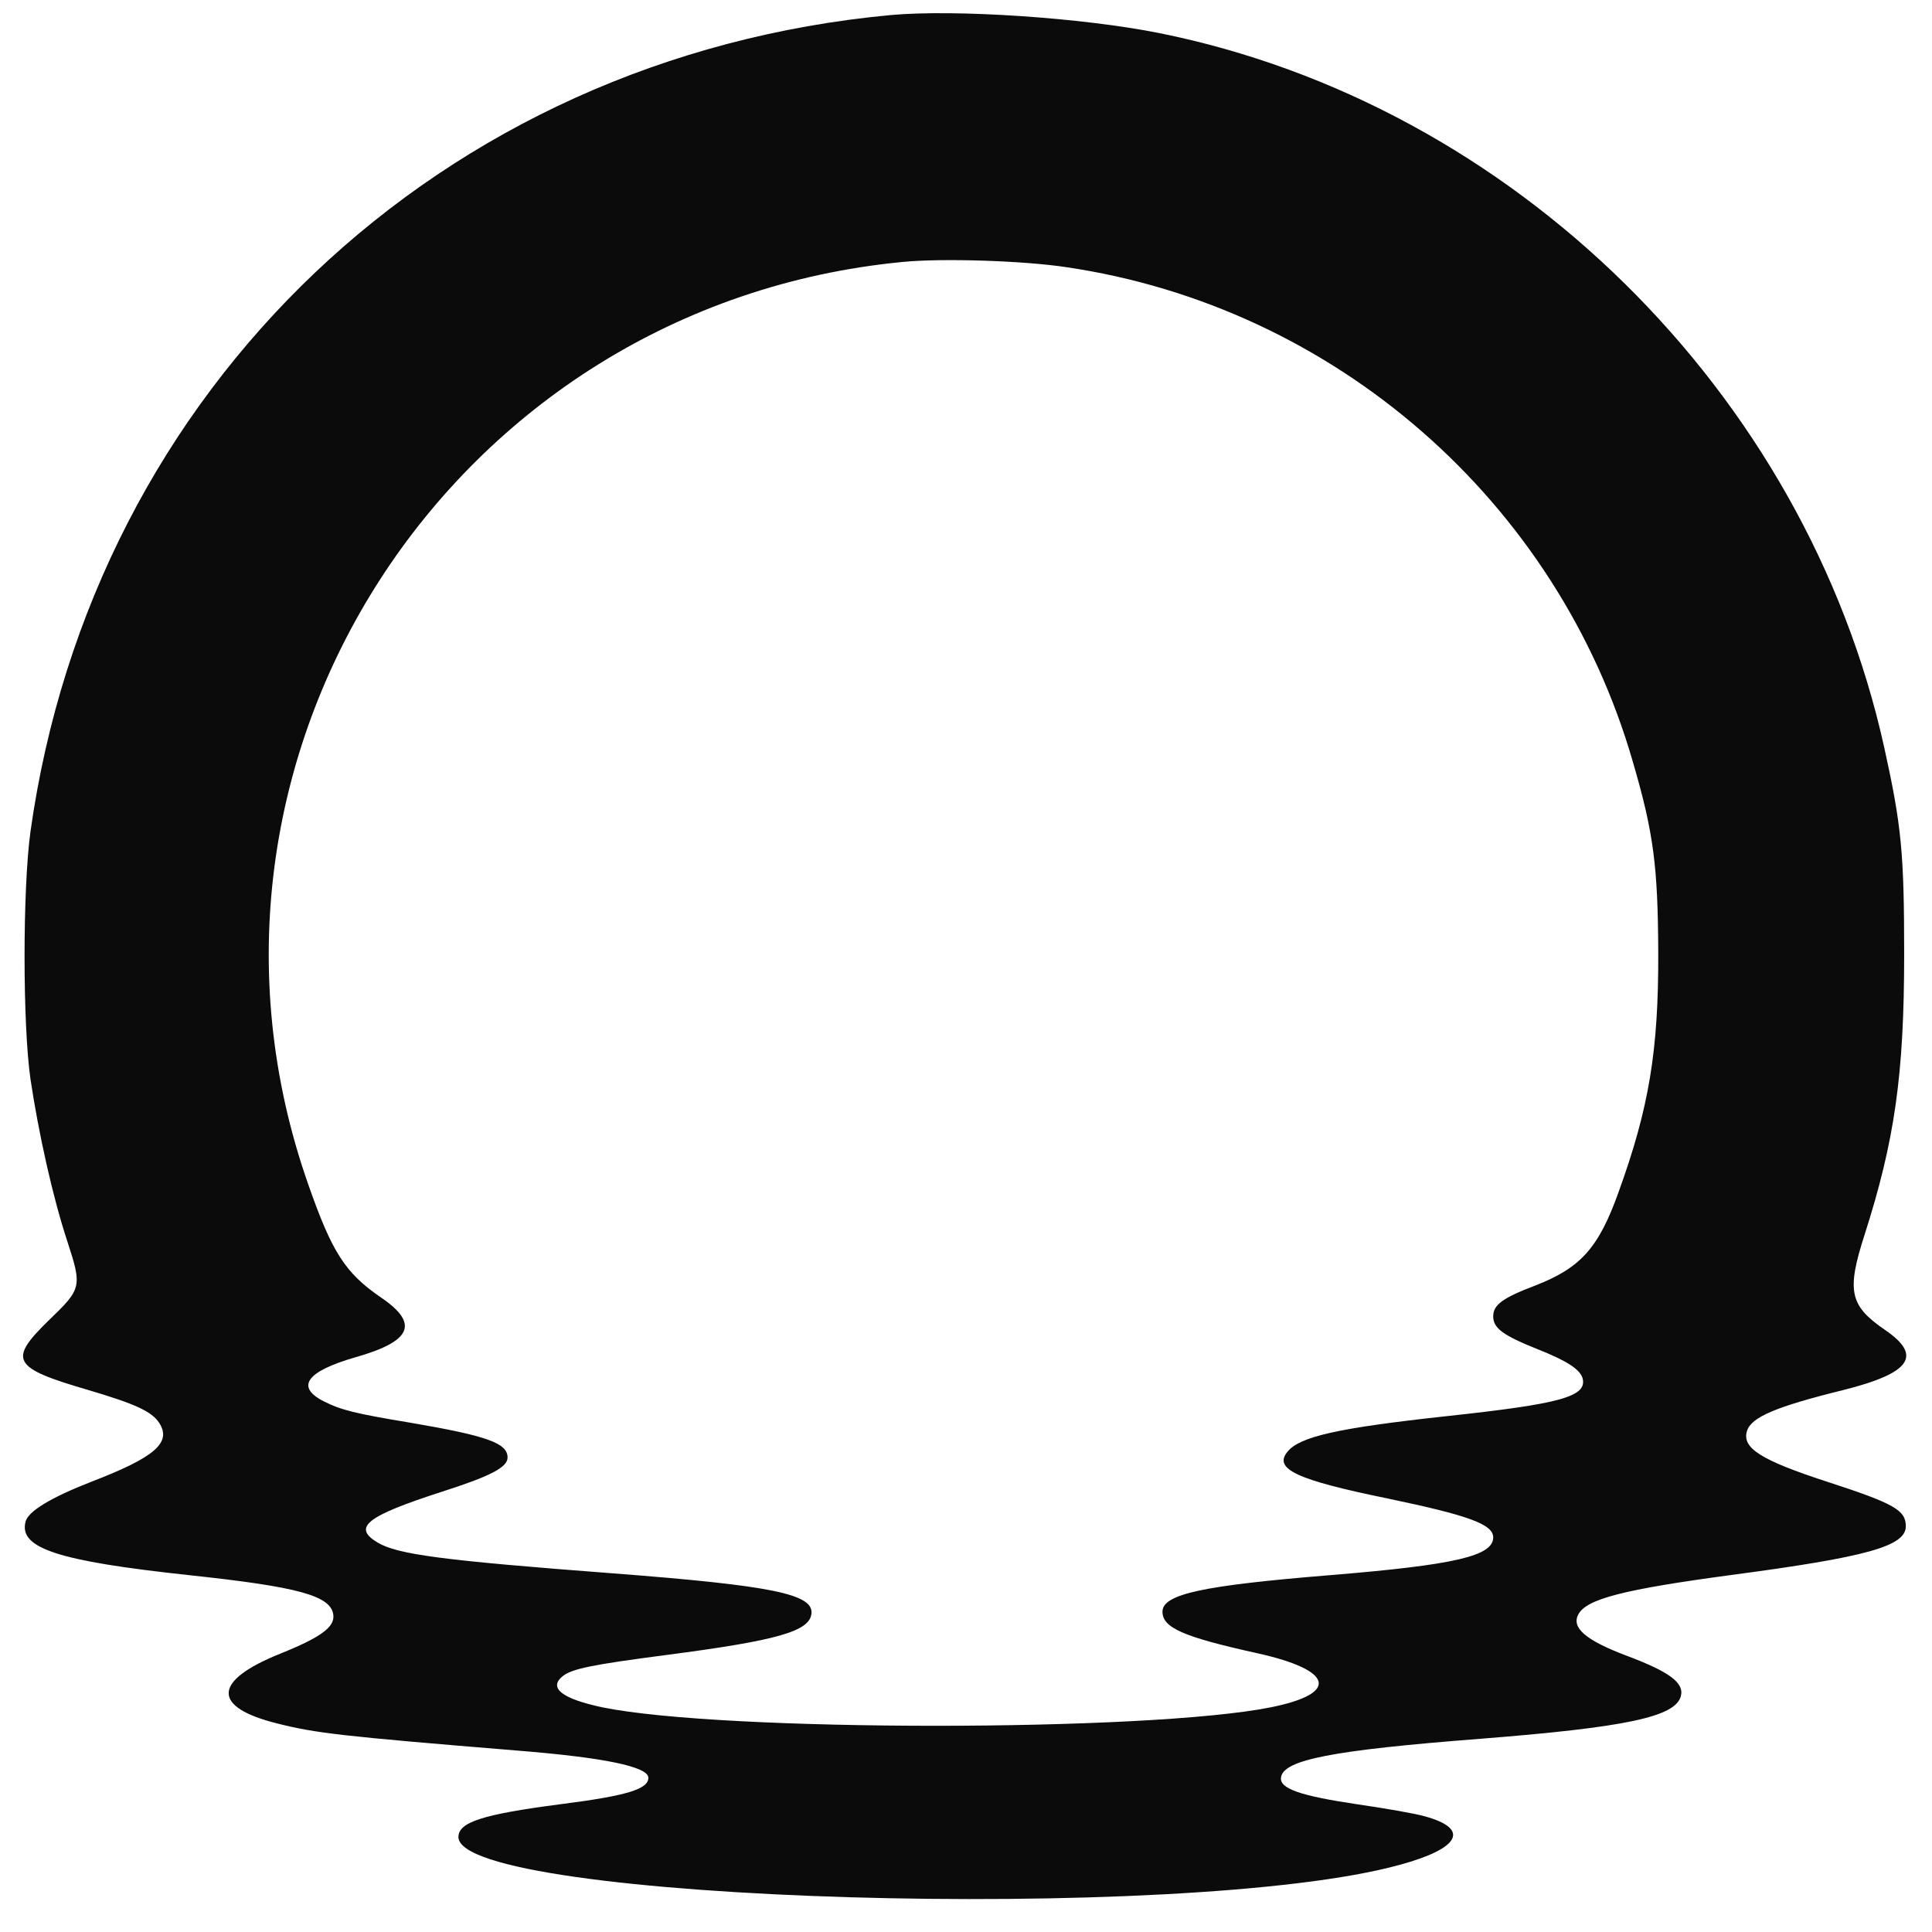
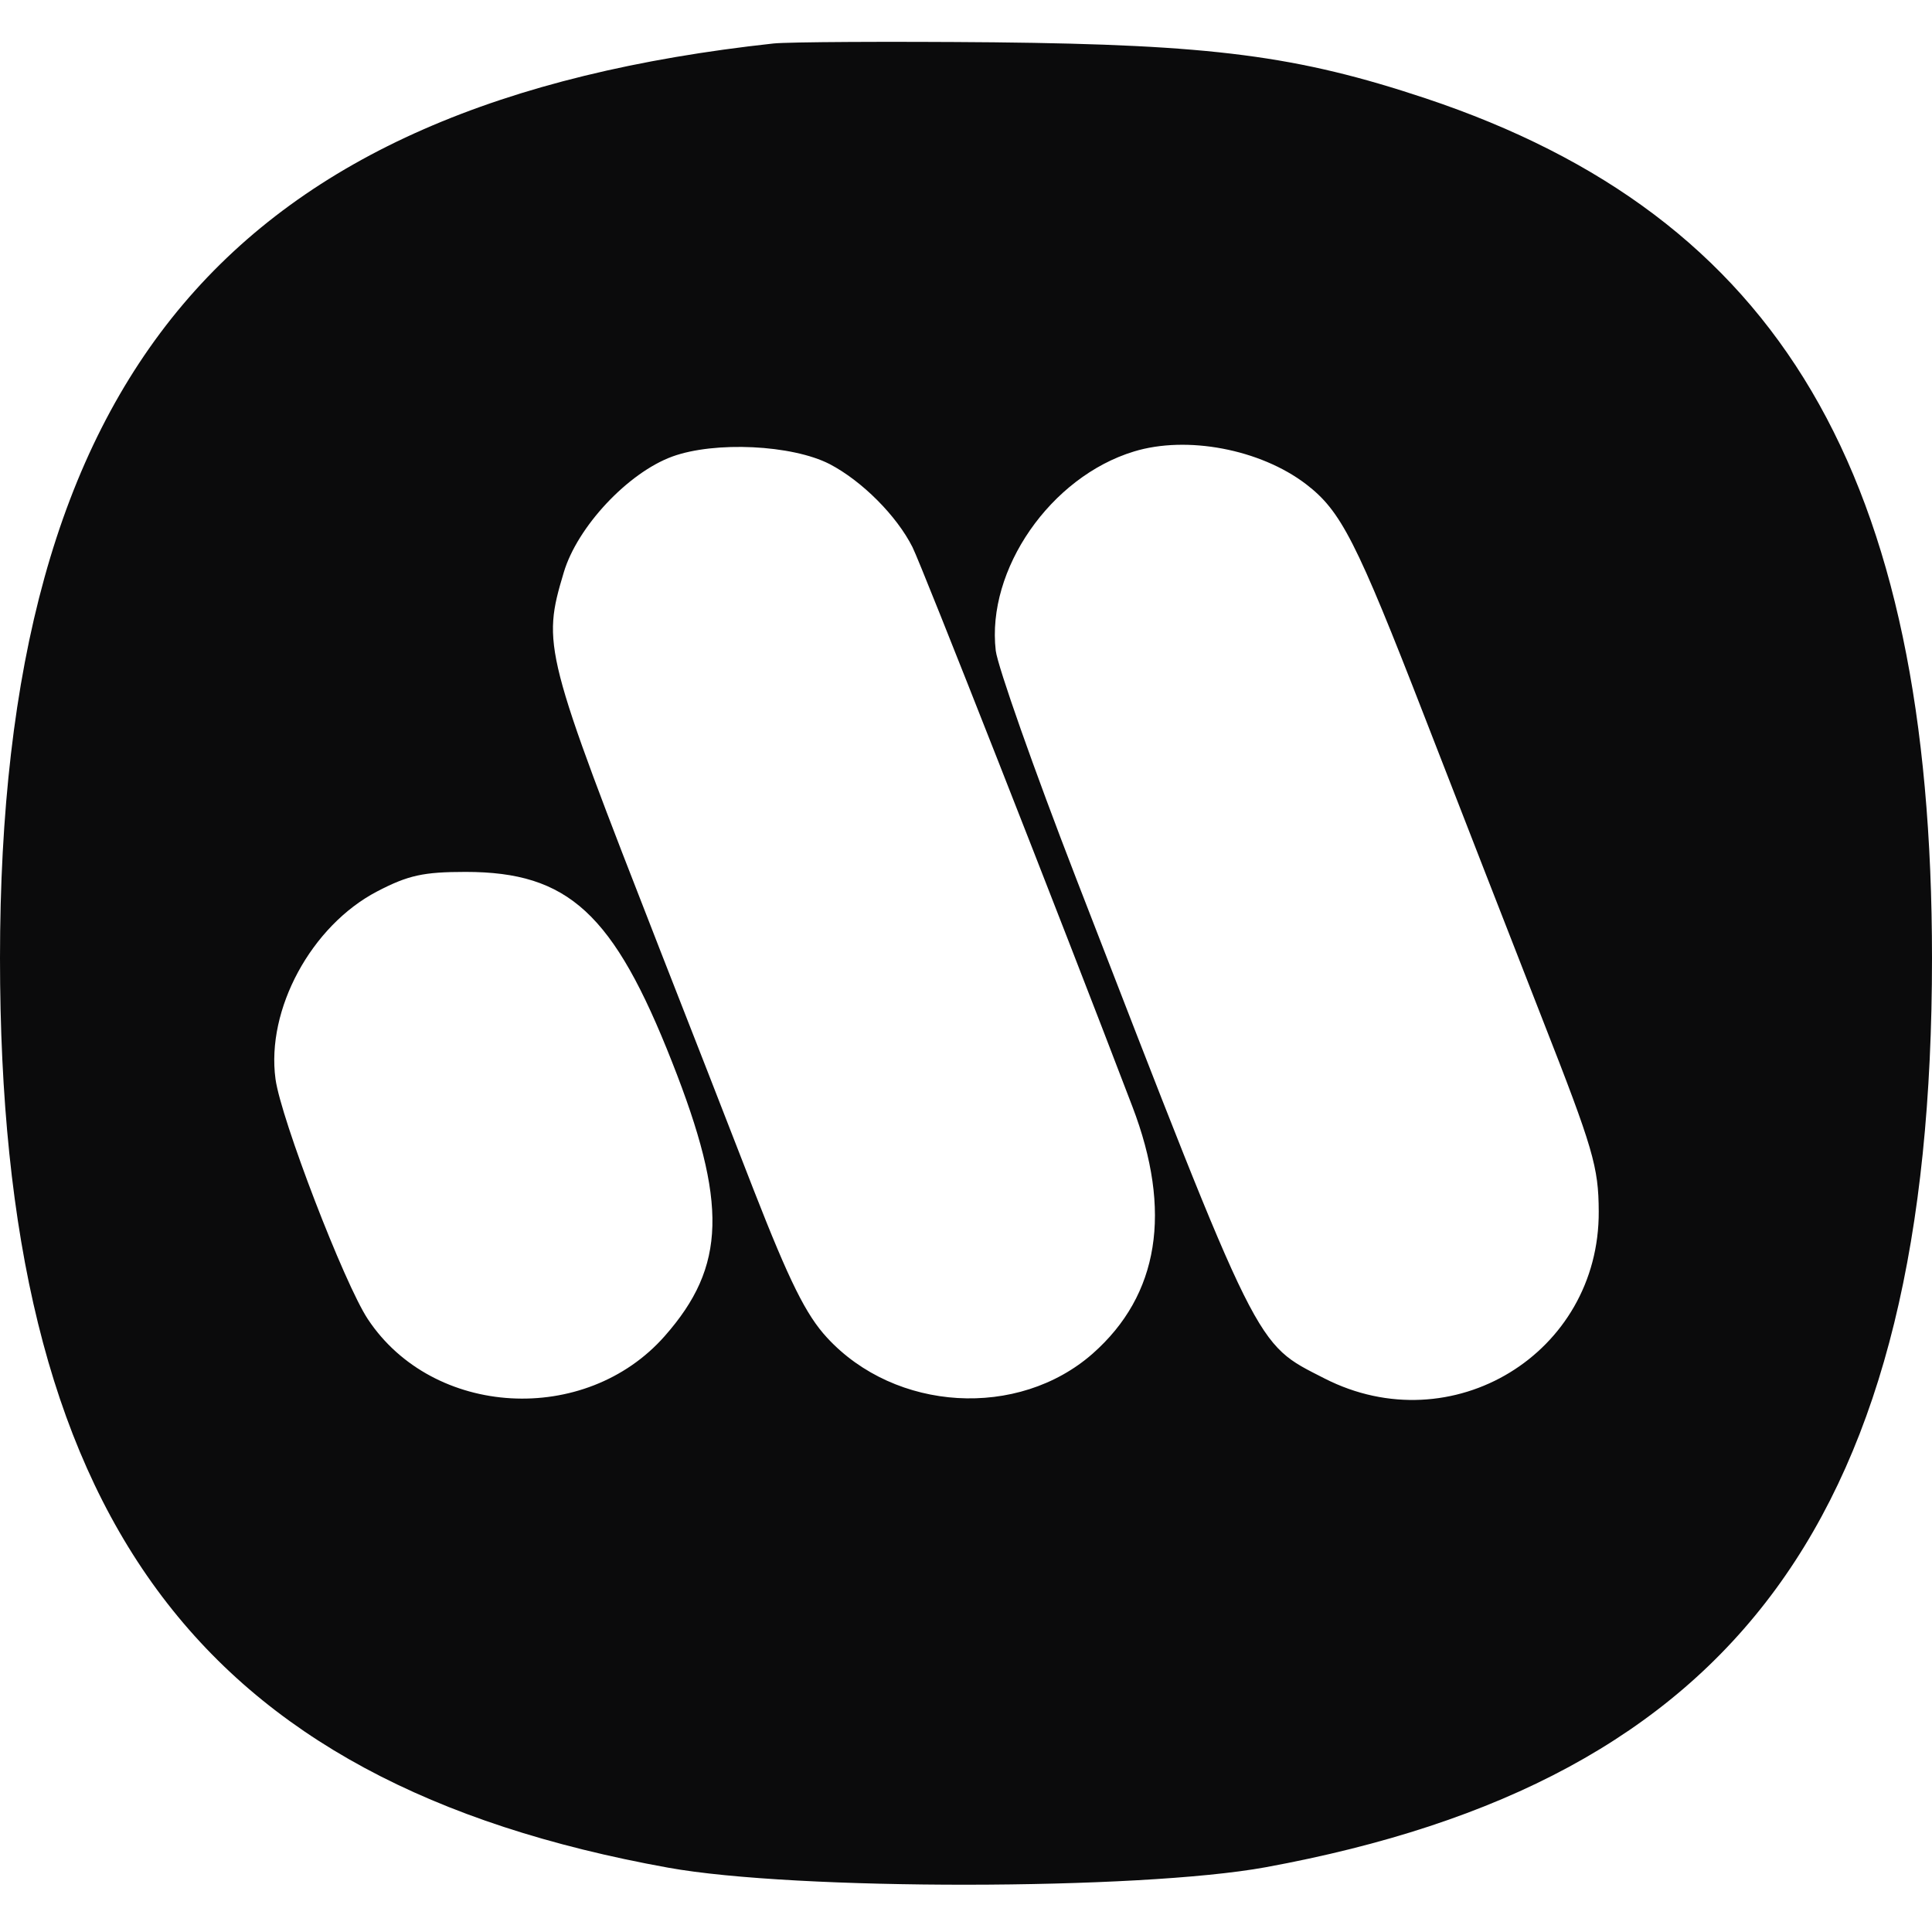
- <svg xmlns="http://www.w3.org/2000/svg" viewBox="0 0 590 590">
-   <path fill="#0B0B0C" fill-rule="evenodd" d="M 272 4.6 C 134.6 17.4, 28.3 118.3, 9.3 254 C 6.9 271.6, 6.9 312.7, 9.3 329.5 C 11.8 346.2, 16.1 365.5, 20.5 378.9 C 25.1 393, 25 393.5, 14.9 403.2 C 2.4 415.4, 3.7 417.7, 27 424.5 C 41.2 428.7, 46.3 431, 48.6 434.5 C 52.5 440.5, 47.4 445, 27.9 452.5 C 15.6 457.3, 8.6 461.5, 7.8 464.7 C 5.7 472.8, 17.7 476.7, 57.5 481 C 91.3 484.6, 101.1 487.3, 101.8 493.2 C 102.2 496.9, 98 500, 85.6 505 C 64.9 513.3, 64.6 521.3, 84.6 526.3 C 96.4 529.3, 104.4 530.2, 158 534.6 C 184.3 536.7, 198 539.5, 198 542.9 C 198 546.4, 191.4 548.4, 171 551 C 147.2 554.1, 140 556.5, 140 561 C 140 580.8, 362.6 587.4, 427.4 569.5 C 445.9 564.5, 449 558.5, 435.2 554.7 C 432.1 553.8, 422.8 552.2, 414.5 551 C 397 548.4, 390.7 546.2, 391.2 542.8 C 391.9 537.4, 406.9 534.5, 452 531 C 496.6 527.5, 511.6 524.3, 513.3 518 C 514.4 513.9, 509.8 510.5, 496.4 505.5 C 484.3 500.9, 479.8 497.1, 482 493 C 484.5 488.3, 495.8 485.4, 528.5 481 C 570.1 475.5, 582 472.2, 582 466.1 C 582 461.2, 578.6 459.2, 558 452.5 C 537.7 445.9, 531.9 442.2, 533.5 437 C 534.8 432.8, 542.2 429.6, 562.9 424.5 C 583.6 419.3, 587.2 414, 575.6 406.1 C 564.8 398.7, 563.9 394.2, 569.4 377.1 C 578.6 348.4, 581.5 328.2, 581.5 291.5 C 581.5 260.5, 580.7 252.2, 575.4 228.2 C 551.4 119.8, 462 31.8, 354 10.1 C 330.5 5.4, 291.8 2.8, 272 4.6 M 275.6 80 C 137.6 93.3, 48.5 231.7, 94.1 361.6 C 101.4 382.5, 105.4 388.7, 116.3 396.2 C 128.1 404.2, 125.8 409.6, 108.5 414.5 C 93.6 418.8, 90.2 423.5, 98.8 427.9 C 104.1 430.6, 108.5 431.7, 125.5 434.5 C 148.8 438.5, 155 440.7, 155 445.1 C 155 448.1, 149.8 450.8, 134.8 455.6 C 111.9 463, 107.6 466.4, 115.2 471 C 121.3 474.7, 134.8 476.5, 187.5 480.5 C 235.7 484.2, 248.5 486.8, 247.8 492.8 C 247.2 498.2, 237.3 501, 203.5 505.4 C 180.6 508.4, 174.7 509.6, 171.8 511.9 C 167.4 515.5, 171.7 518.8, 184 521.4 C 220.7 528.9, 350.5 528.9, 388 521.4 C 409 517.2, 407.4 510.1, 384.1 504.9 C 361.4 499.9, 355 497.1, 355 492.2 C 355 486.8, 367.2 484.2, 406.5 481 C 444.2 477.9, 456 475.2, 456 469.5 C 456 465.5, 448.6 462.8, 423.7 457.6 C 395.9 451.9, 388.8 448.6, 393.2 443.3 C 397 438.7, 408.5 436.1, 441.5 432.5 C 476.8 428.7, 484.7 426.5, 483.3 420.9 C 482.5 418.2, 478.6 415.6, 469.5 412 C 459 407.8, 456 405.6, 456 402 C 456 398.5, 458.8 396.4, 468.8 392.6 C 482.7 387.2, 488.2 381.1, 494.3 364 C 503.6 338.3, 506.5 320.8, 506.4 291 C 506.3 264.6, 505 254.3, 498.6 232.5 C 475.7 153.2, 407.7 93.7, 325.7 81.6 C 312.6 79.6, 287.6 78.8, 275.6 80" />
+ <svg xmlns="http://www.w3.org/2000/svg" viewBox="0 0 100 100">
+   <path fill="#0B0B0C" fill-rule="evenodd" d="M 40.04 2.25 C 11.92 5.31, 0 19.41, 0 49.6 C 0 78.43, 10.16 92.26, 34.58 96.67 C 41.15 97.86, 58.97 97.84, 65.5 96.65 C 89.92 92.17, 100 78.43, 100 49.6 C 100 24.57, 92.13 11.21, 73.79 5.09 C 67.15 2.88, 62.74 2.31, 51.45 2.19 C 45.97 2.14, 40.83 2.17, 40.04 2.25 M 34.8 23.63 C 32.5 24.47, 29.88 27.27, 29.18 29.63 C 28.05 33.41, 28.14 33.74, 34.21 49.29 C 35.54 52.68, 37.7 58.21, 39.01 61.59 C 40.87 66.35, 41.72 68.06, 42.81 69.24 C 46.35 73.08, 52.71 73.45, 56.56 70.06 C 59.99 67.03, 60.69 62.7, 58.61 57.27 C 54.85 47.42, 47.72 29.3, 47.23 28.32 C 46.41 26.69, 44.61 24.89, 42.94 24.02 C 40.99 23.02, 37 22.83, 34.8 23.63 M 58.69 23.37 C 54.38 24.68, 51.05 29.48, 51.54 33.68 C 51.64 34.49, 53.51 39.81, 55.71 45.49 C 65.29 70.22, 64.93 69.49, 68.56 71.35 C 75.15 74.71, 82.79 70.06, 82.75 62.7 C 82.74 60.4, 82.47 59.47, 79.83 52.74 C 78.23 48.65, 75.5 41.64, 73.76 37.16 C 70.19 27.96, 69.41 26.45, 67.6 25.06 C 65.23 23.25, 61.43 22.53, 58.69 23.37 M 19.52 46.14 C 16.11 47.92, 13.77 52.25, 14.26 55.85 C 14.54 57.91, 17.82 66.44, 19.04 68.28 C 22.41 73.37, 30.3 73.82, 34.41 69.15 C 37.59 65.54, 37.67 62.28, 34.79 54.98 C 31.76 47.28, 29.42 45.13, 24.1 45.13 C 21.92 45.13, 21.13 45.3, 19.52 46.14" />
</svg>
